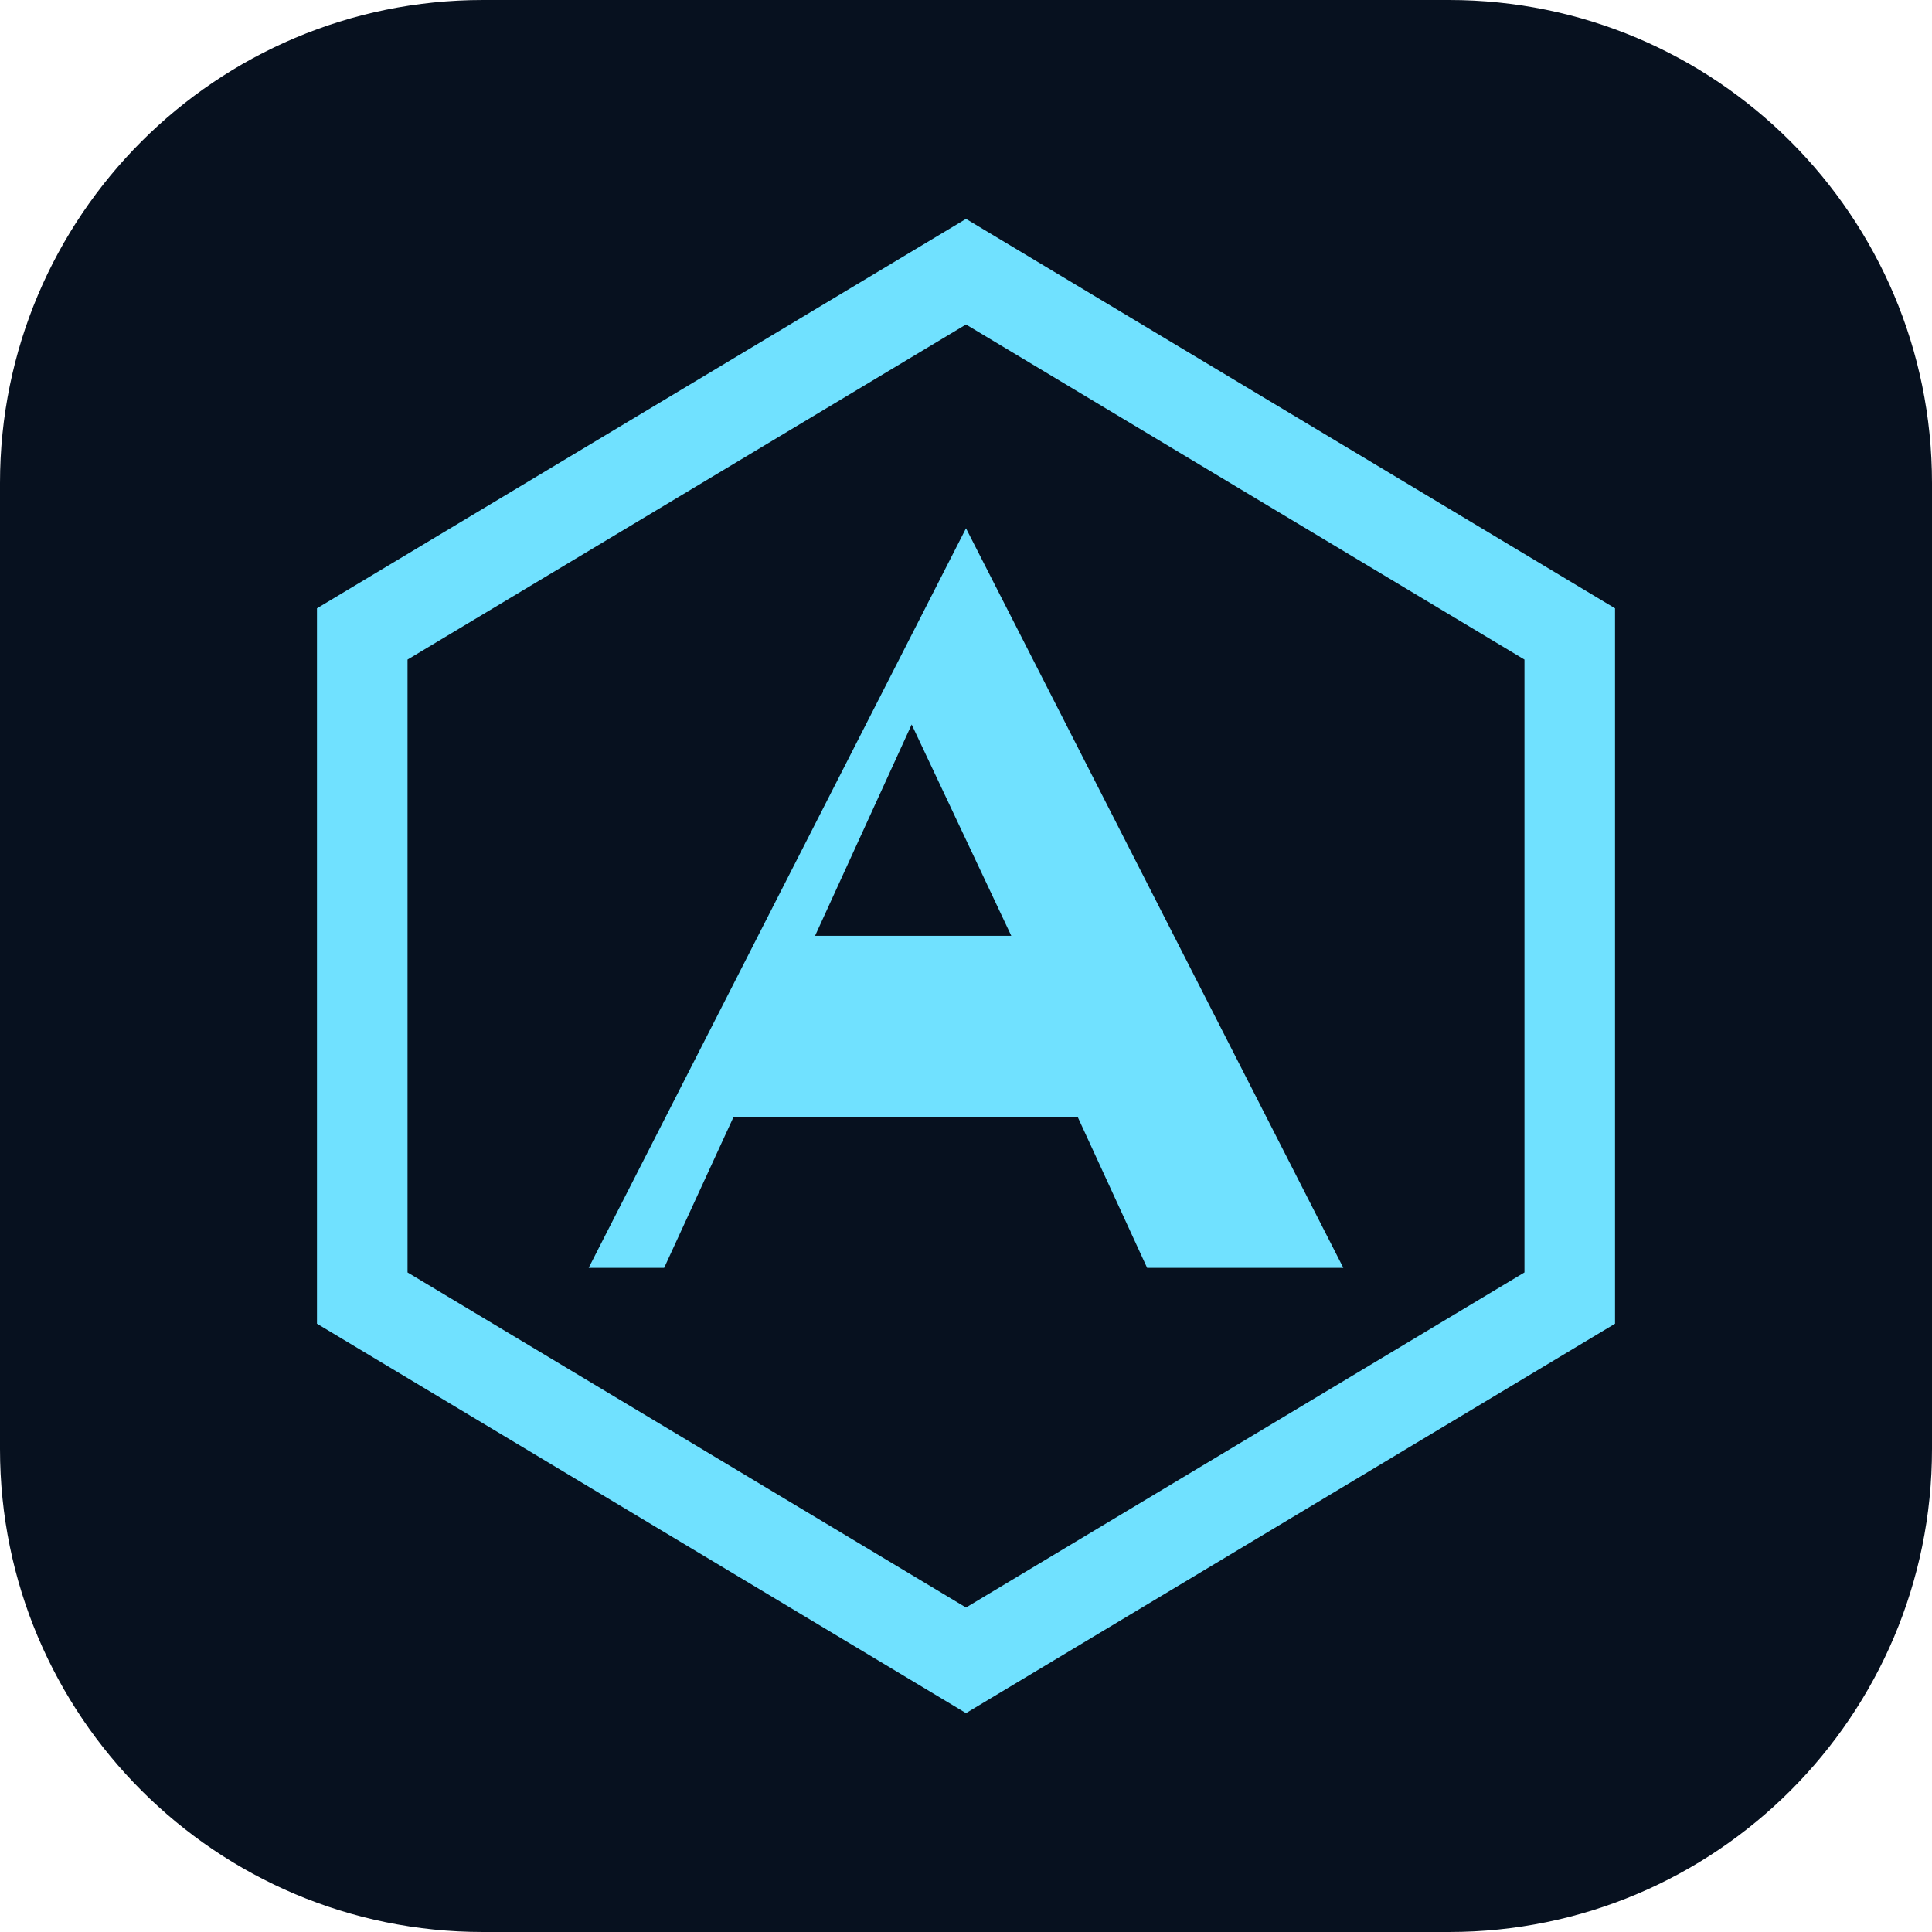
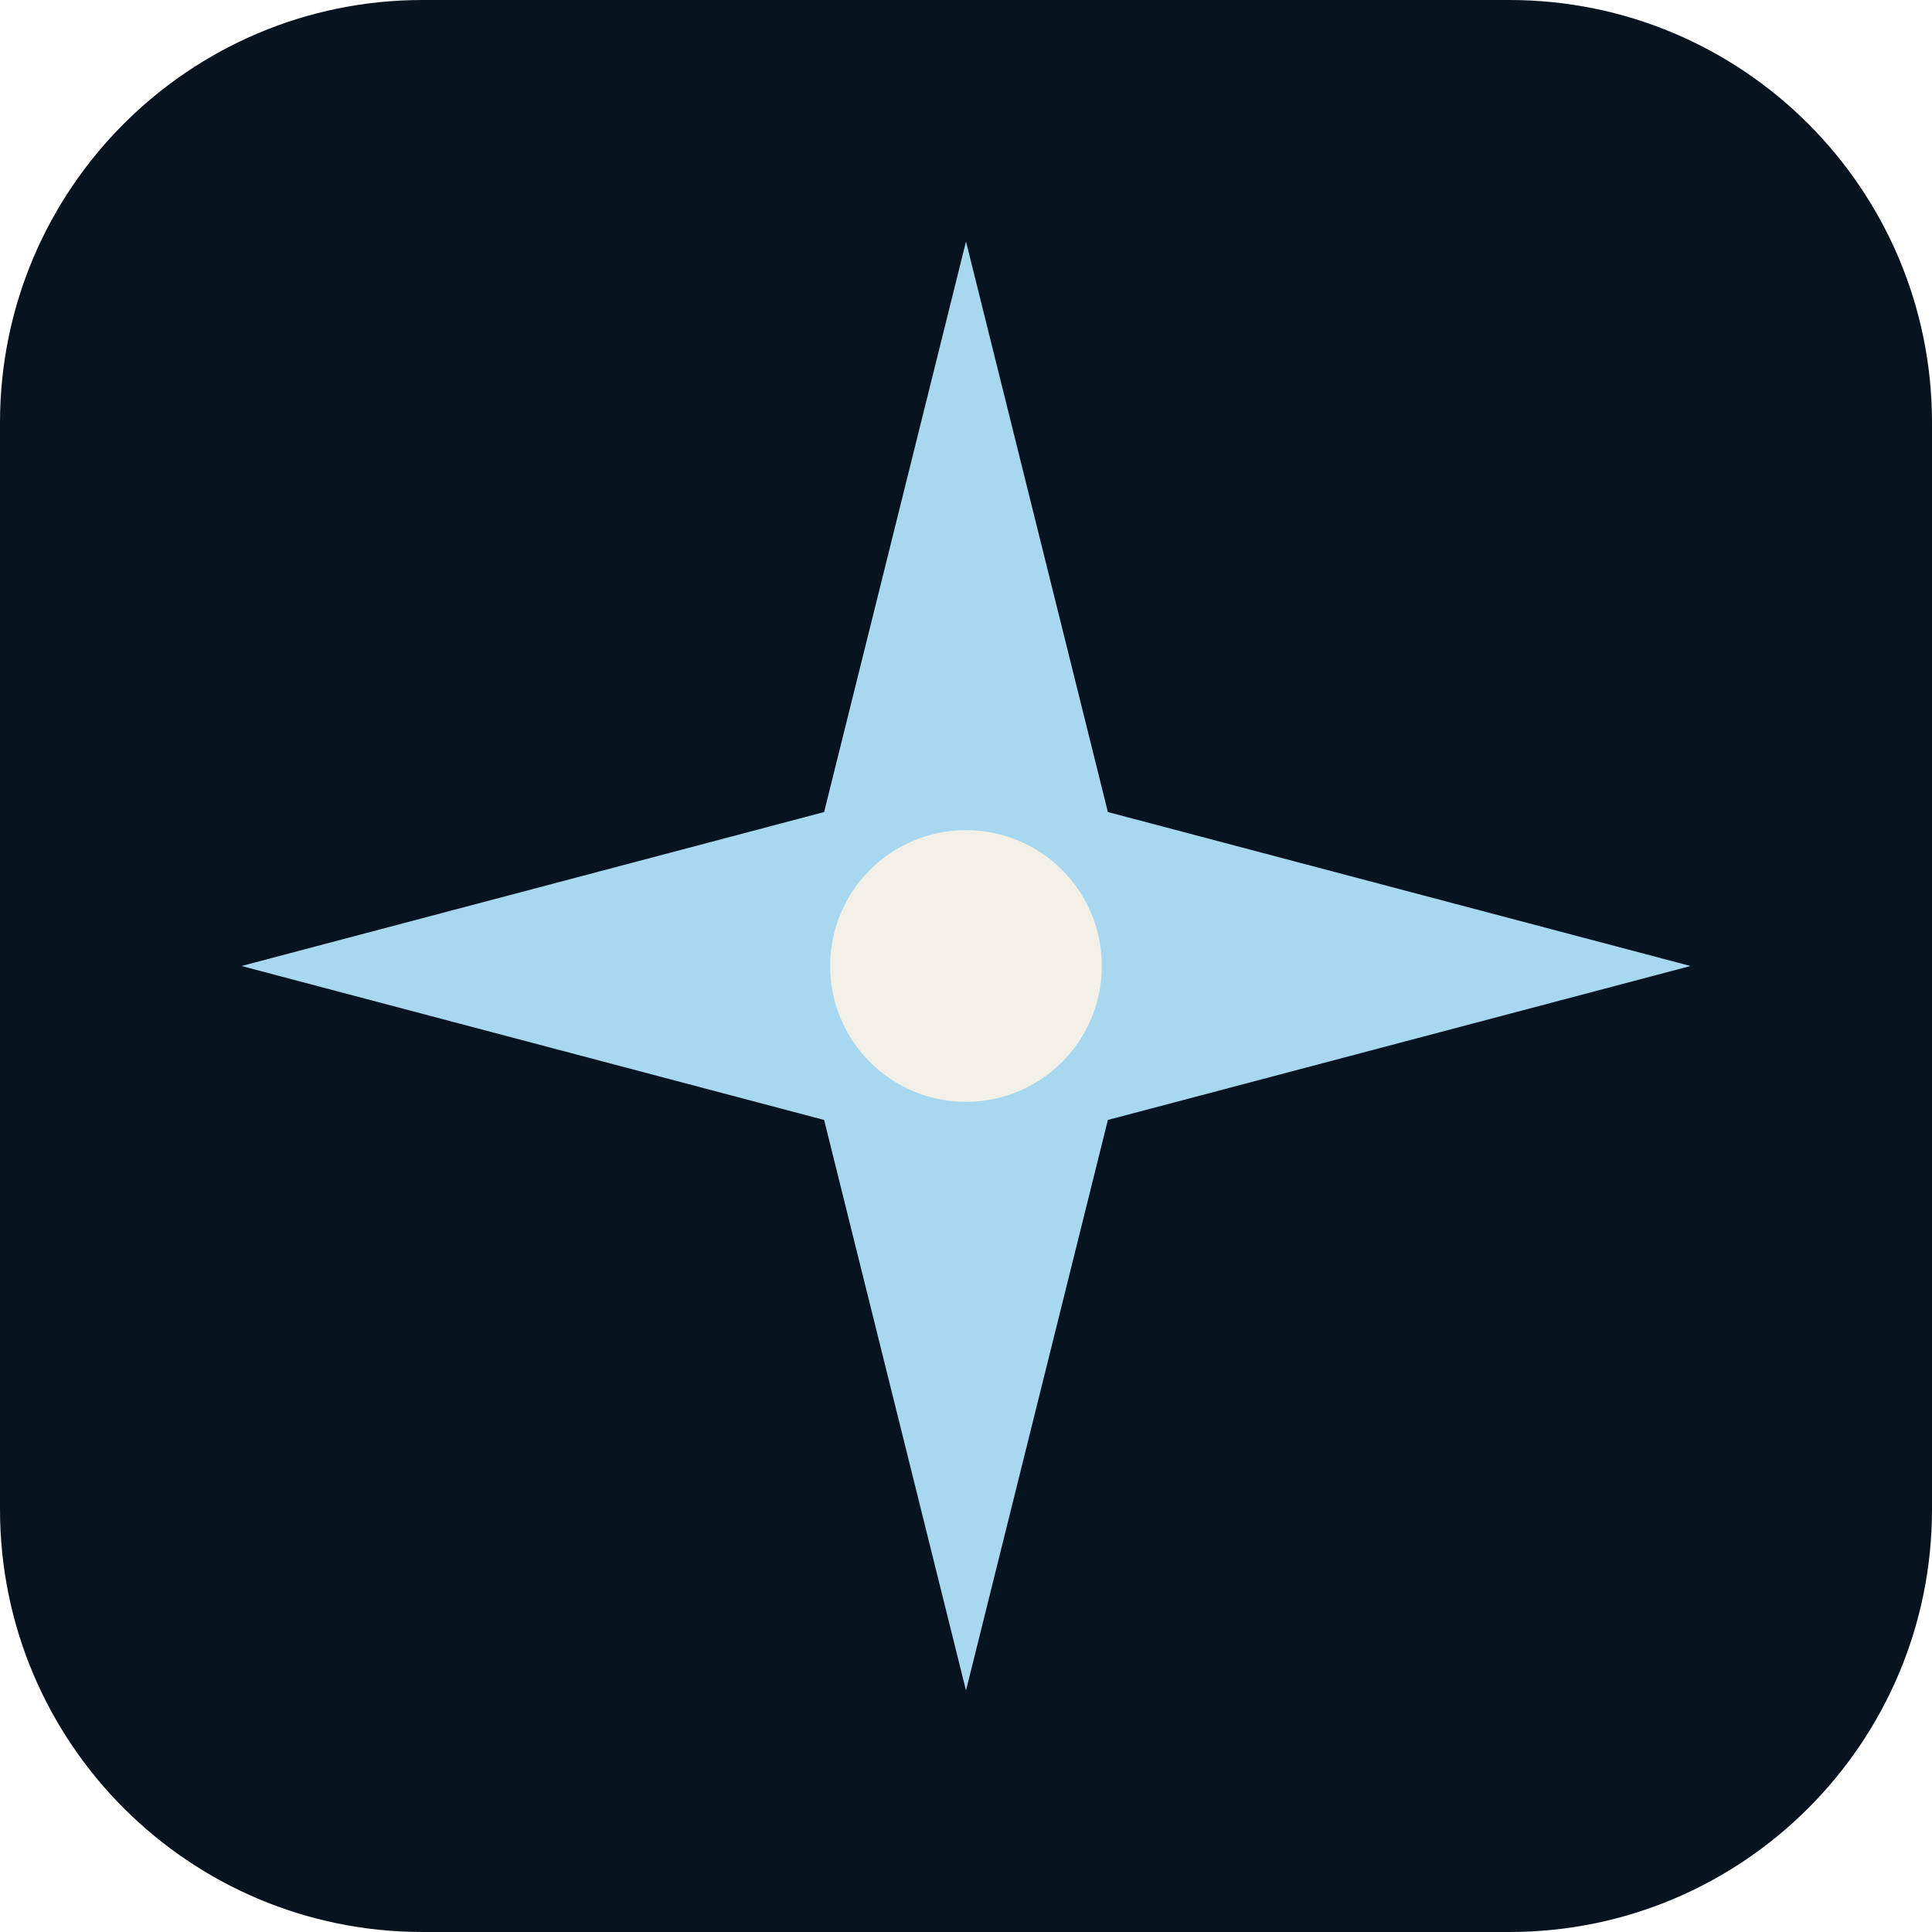
- <svg xmlns="http://www.w3.org/2000/svg" width="64" height="64" viewBox="0 0 64 64" fill="none">
-   <defs>
-     <linearGradient id="g" x1="12" y1="10" x2="52" y2="54">
-       <stop stop-color="#70E1FF" />
-       <stop offset="1" stop-color="#FFD166" />
-     </linearGradient>
-   </defs>
-   <rect width="64" height="64" rx="16" fill="#07111F" />
-   <path d="M32 9L52 21V43L32 55L12 43V21L32 9Z" stroke="url(#g)" stroke-width="3" />
-   <path d="M19.5 42L32 17.5L44.5 42H38L35.7 37H24.3L22 42H19.5Z" fill="url(#g)" />
-   <path d="M27 31H33.5L30.2 24L27 31Z" fill="#07111F" />
+ <svg xmlns="http://www.w3.org/2000/svg" viewBox="0 0 64 64" role="img" aria-label="Aeterna Sidera">
+   <rect width="64" height="64" rx="14" fill="#07131f" />
+   <path d="M32 8l4.7 18.9L56 32l-19.3 5.1L32 56l-4.7-18.9L8 32l19.3-5.1L32 8z" fill="#a8d8ef" />
+   <circle cx="32" cy="32" r="4.5" fill="#f3f0e8" />
</svg>
